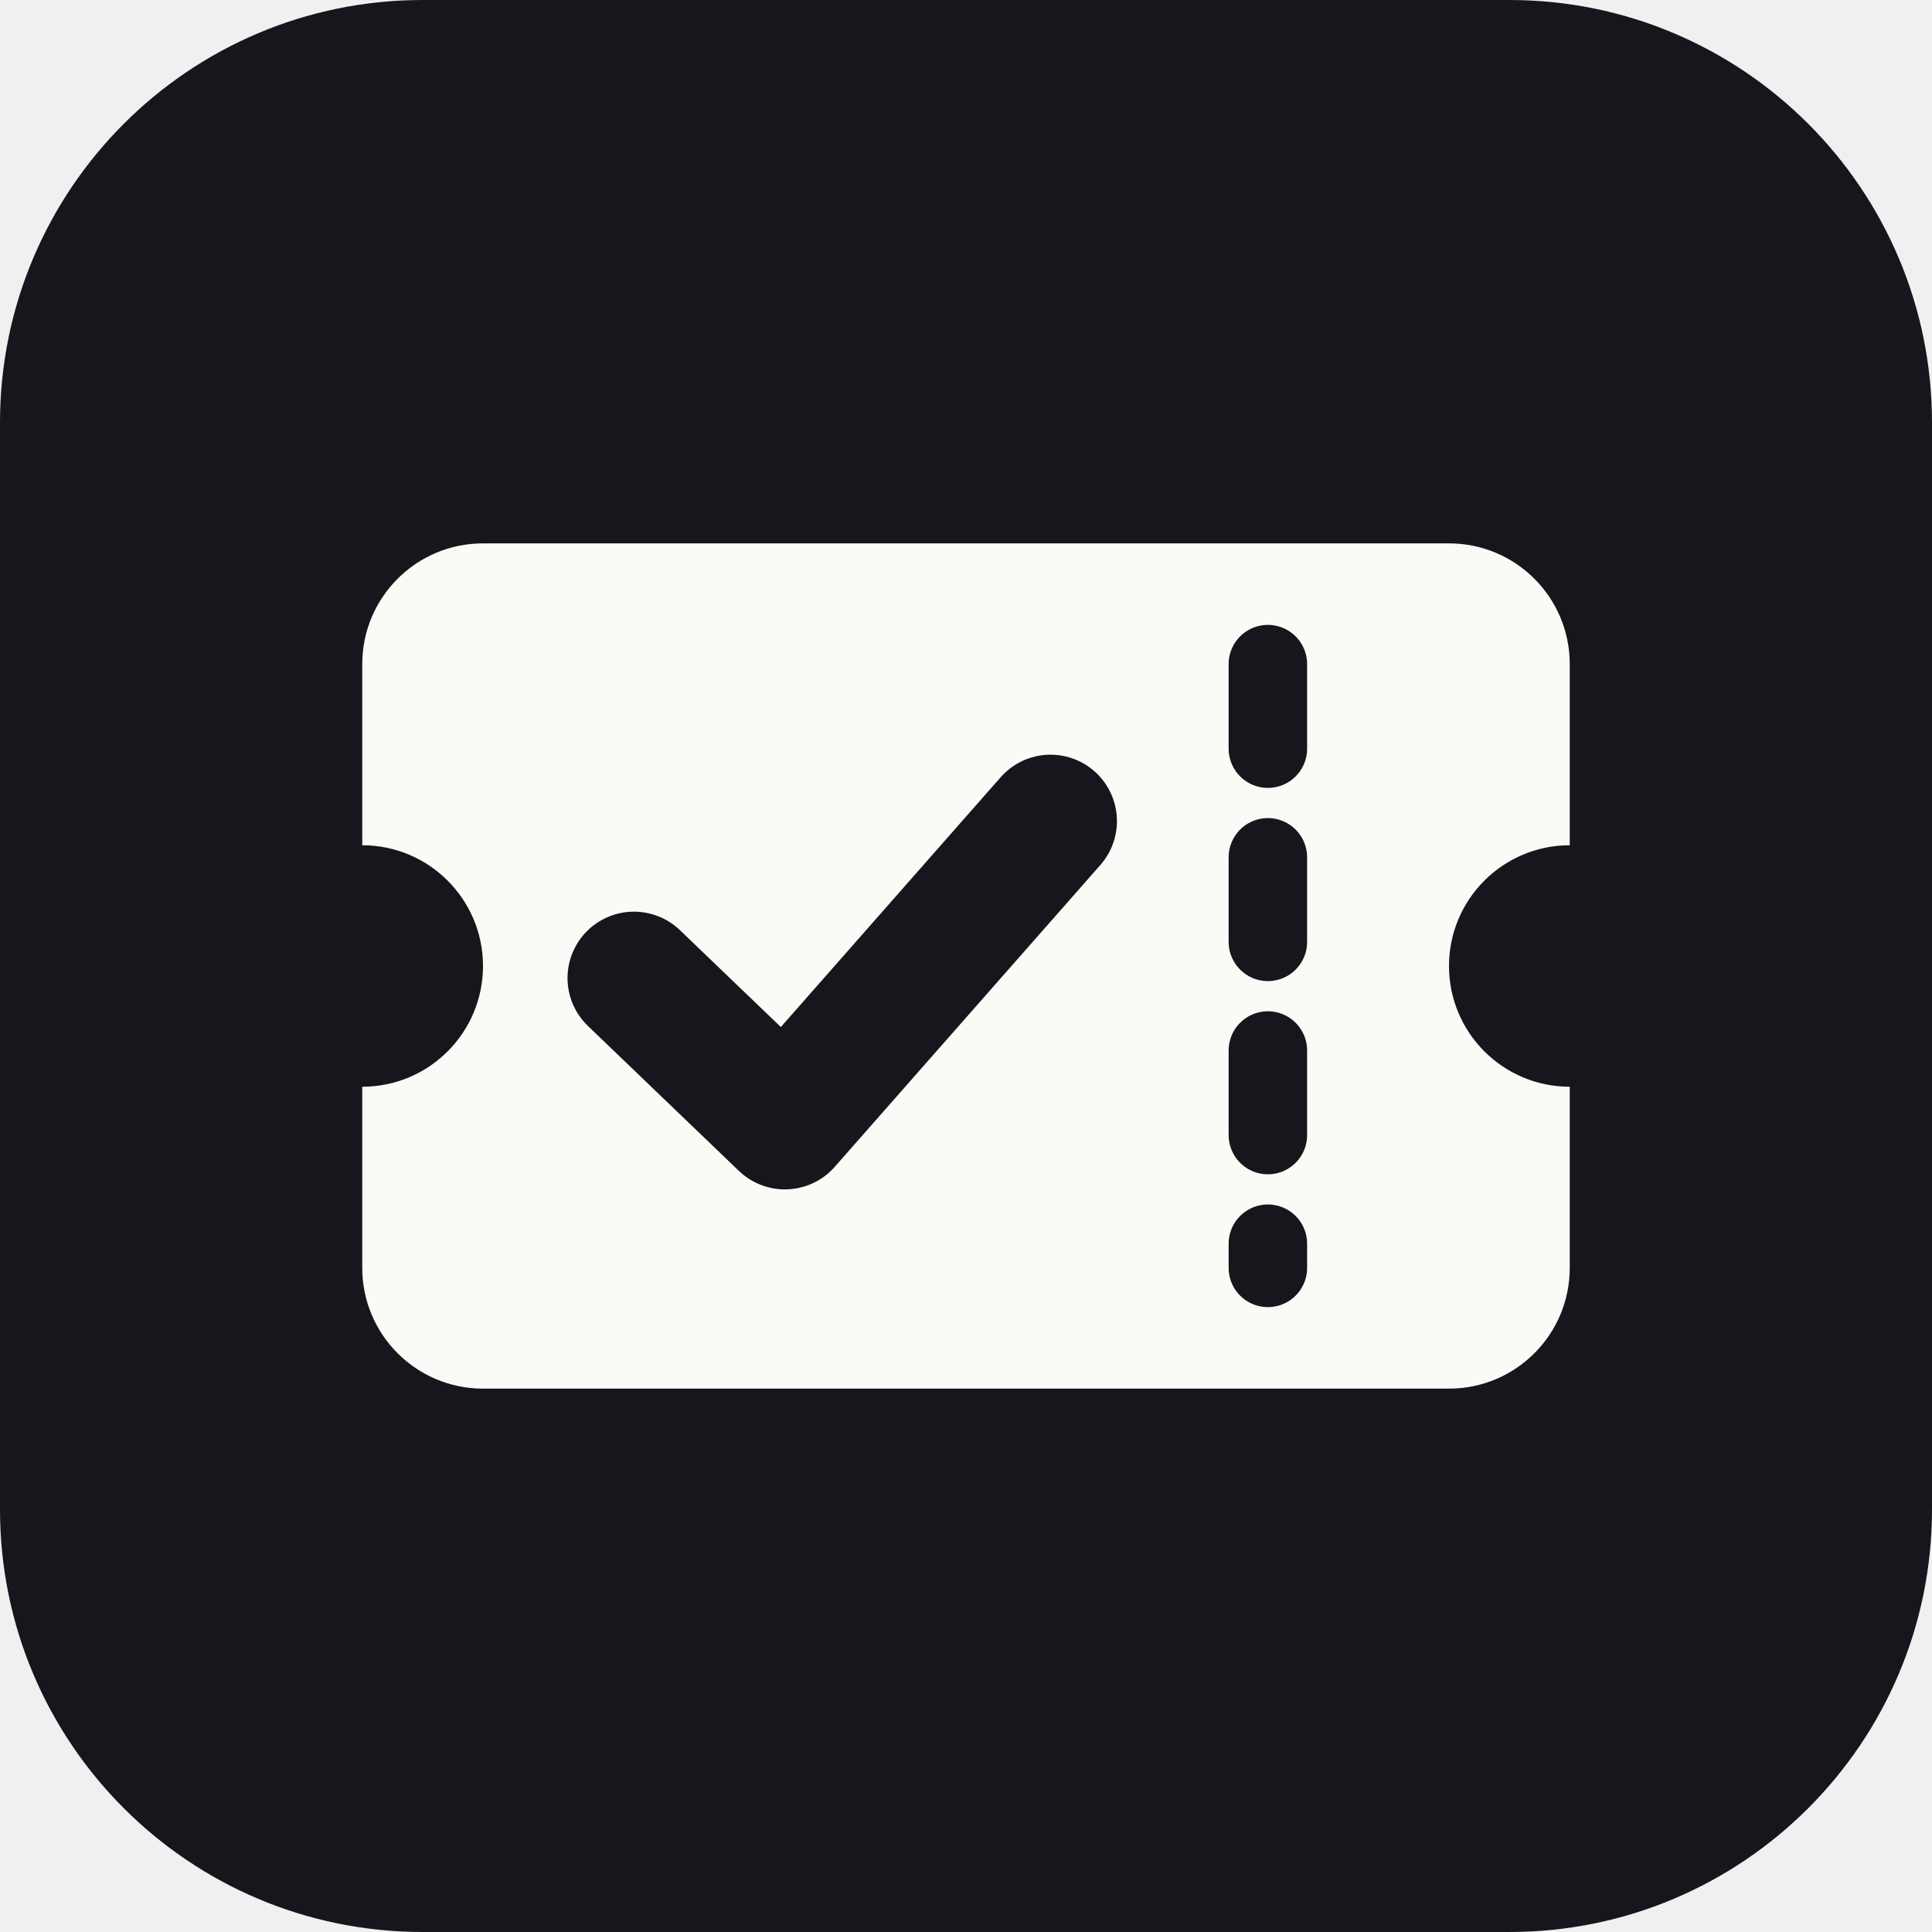
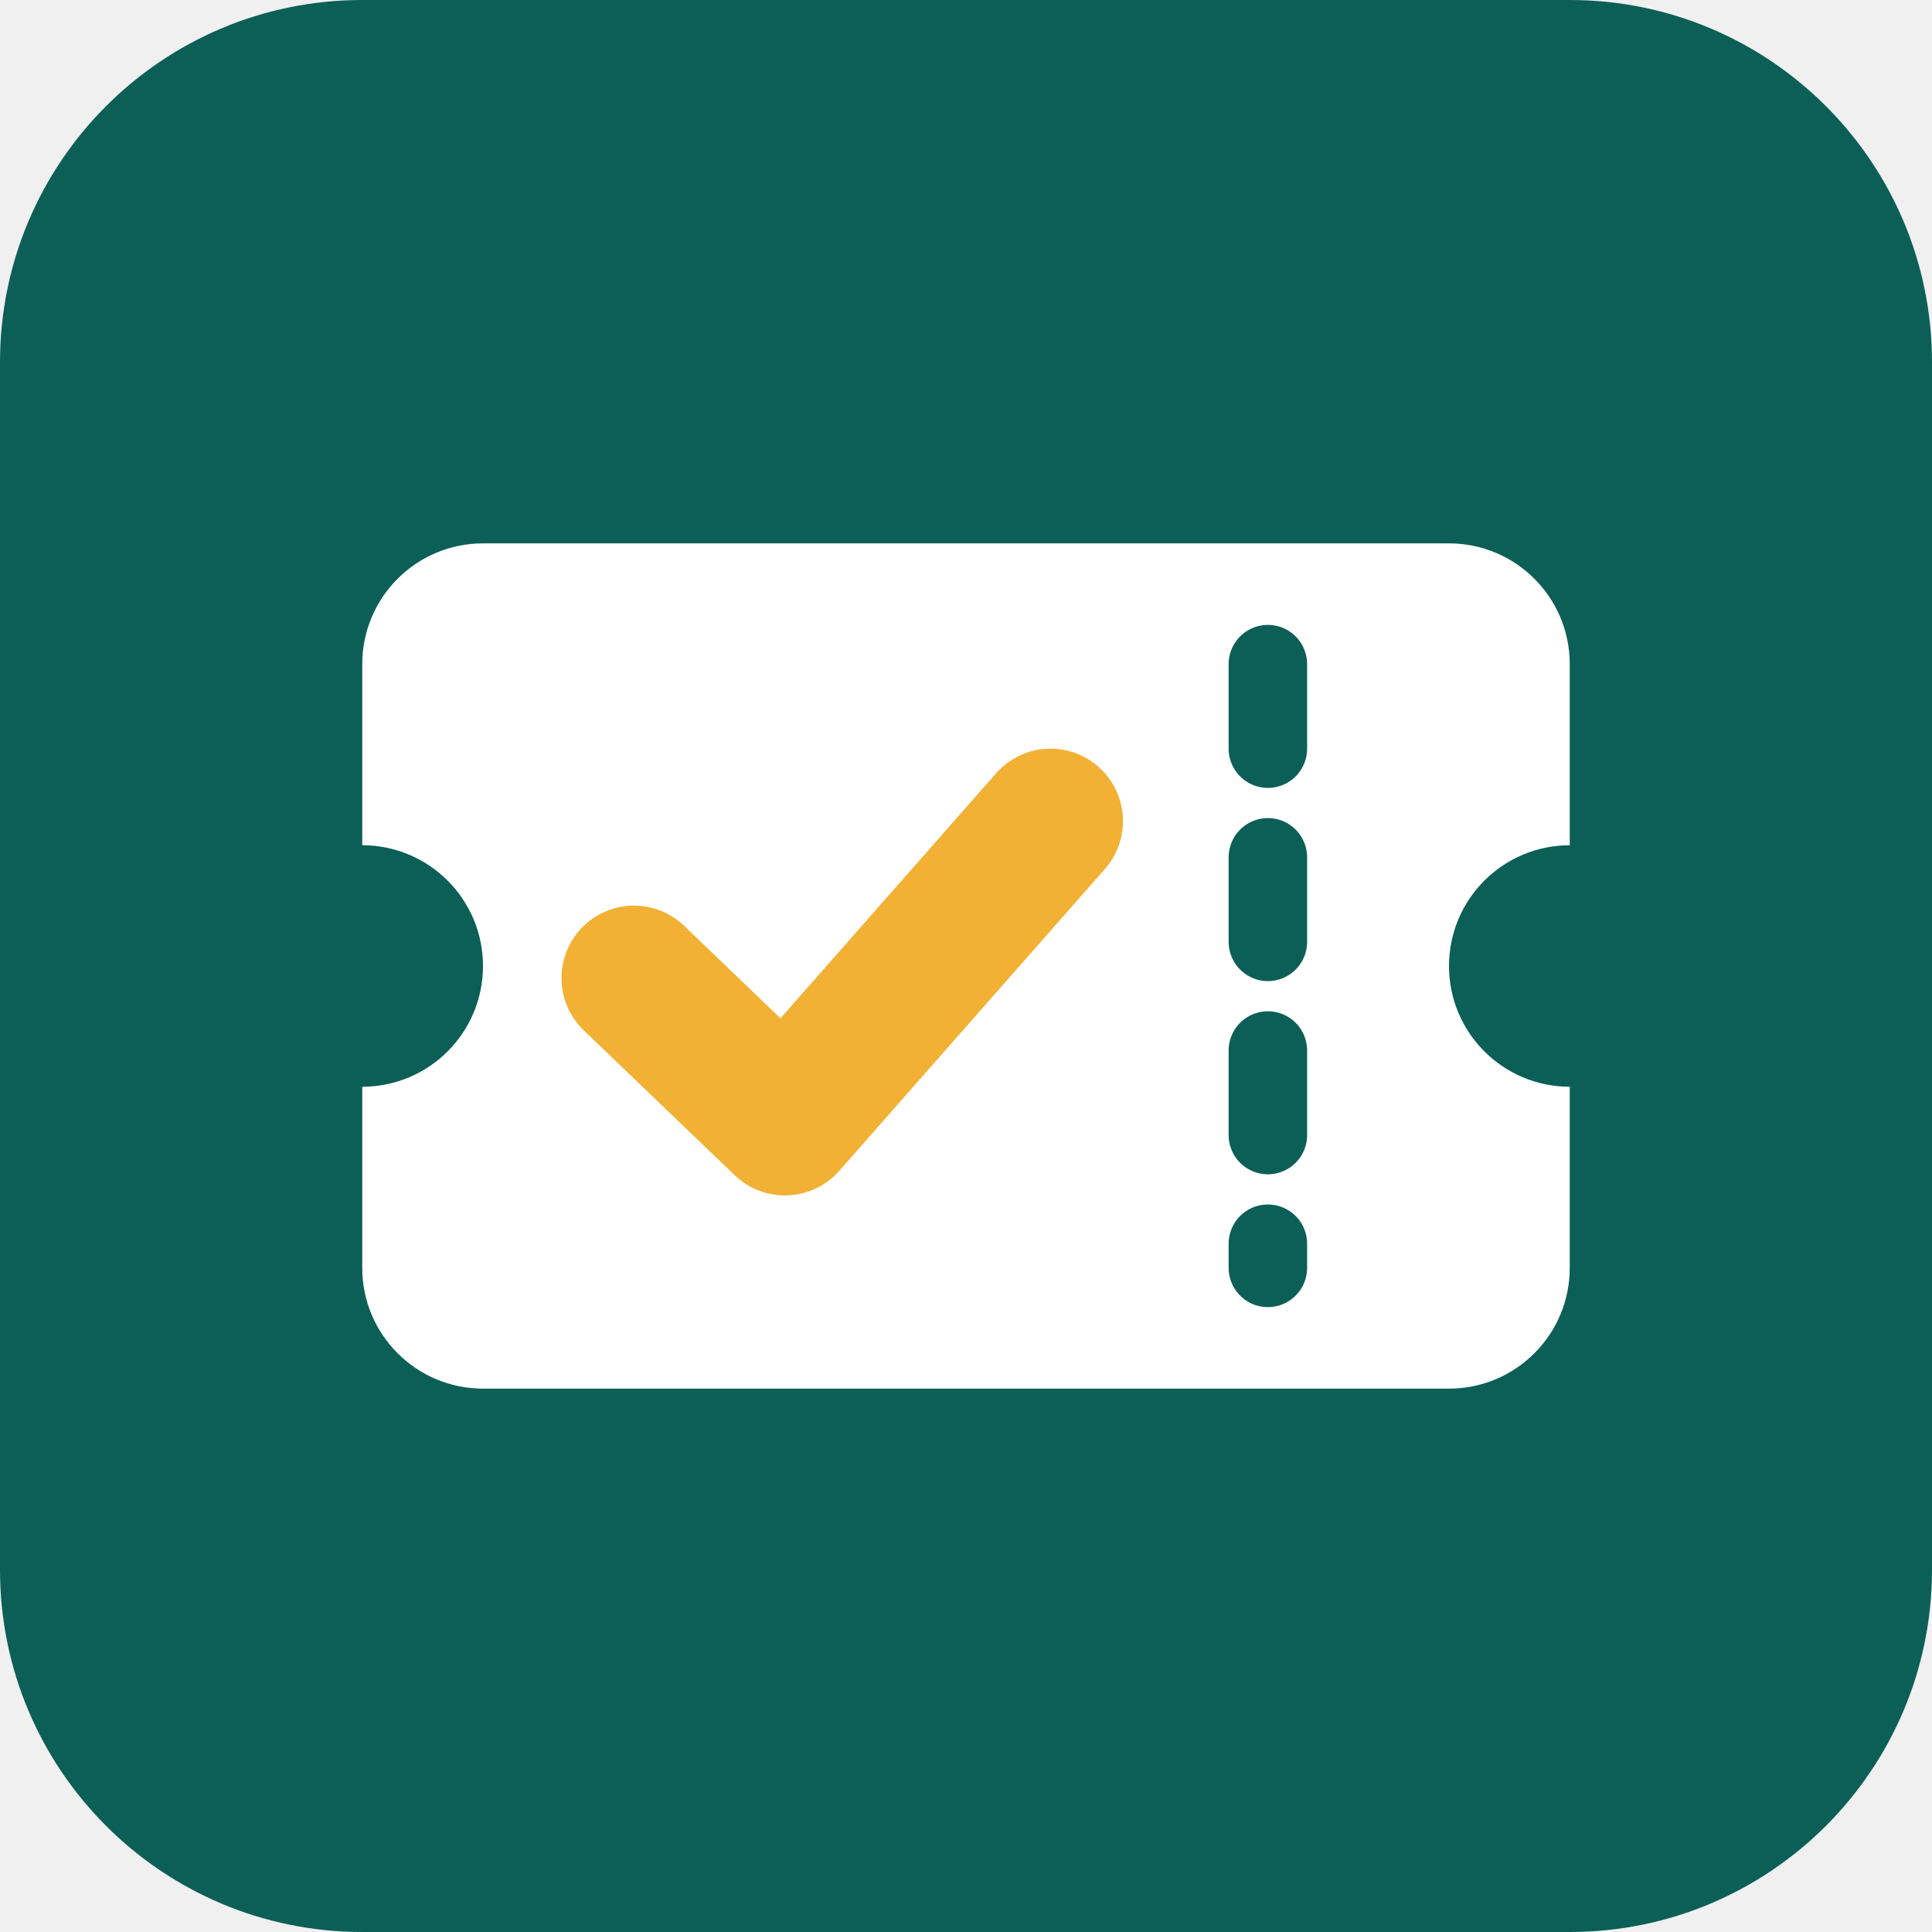
<svg xmlns="http://www.w3.org/2000/svg" viewBox="0 0 32 32">
-   <rect width="32" height="32" rx="7" fill="#15171c" />
-   <path d="M8 9h16a2 2 0 0 1 2 2v3a2 2 0 0 0 0 4v3a2 2 0 0 1-2 2H8a2 2 0 0 1-2-2v-3a2 2 0 0 0 0-4v-3a2 2 0 0 1 2-2Z" fill="#fbfaf6" />
-   <path d="M10.5 16.2 13 18.6l4.4-5" fill="none" stroke="#15171c" stroke-width="2.2" stroke-linecap="round" stroke-linejoin="round" />
-   <path d="M21 11v10" stroke="#15171c" stroke-width="1.3" stroke-dasharray="1.4 1.8" stroke-linecap="round" />
+   <rect width="32" height="32" rx="6" fill="#0c5f57" />
+   <path d="M8 9h16a2 2 0 0 1 2 2v3a2 2 0 0 0 0 4v3a2 2 0 0 1-2 2H8a2 2 0 0 1-2-2v-3a2 2 0 0 0 0-4v-3a2 2 0 0 1 2-2Z" fill="#fff" />
+   <path d="M10.5 16.2 13 18.6l4.4-5" fill="none" stroke="#f2b134" stroke-width="2.4" stroke-linecap="round" stroke-linejoin="round" />
+   <path d="M21 11v10" stroke="#0c5f57" stroke-width="1.3" stroke-dasharray="1.4 1.8" stroke-linecap="round" />
</svg>
